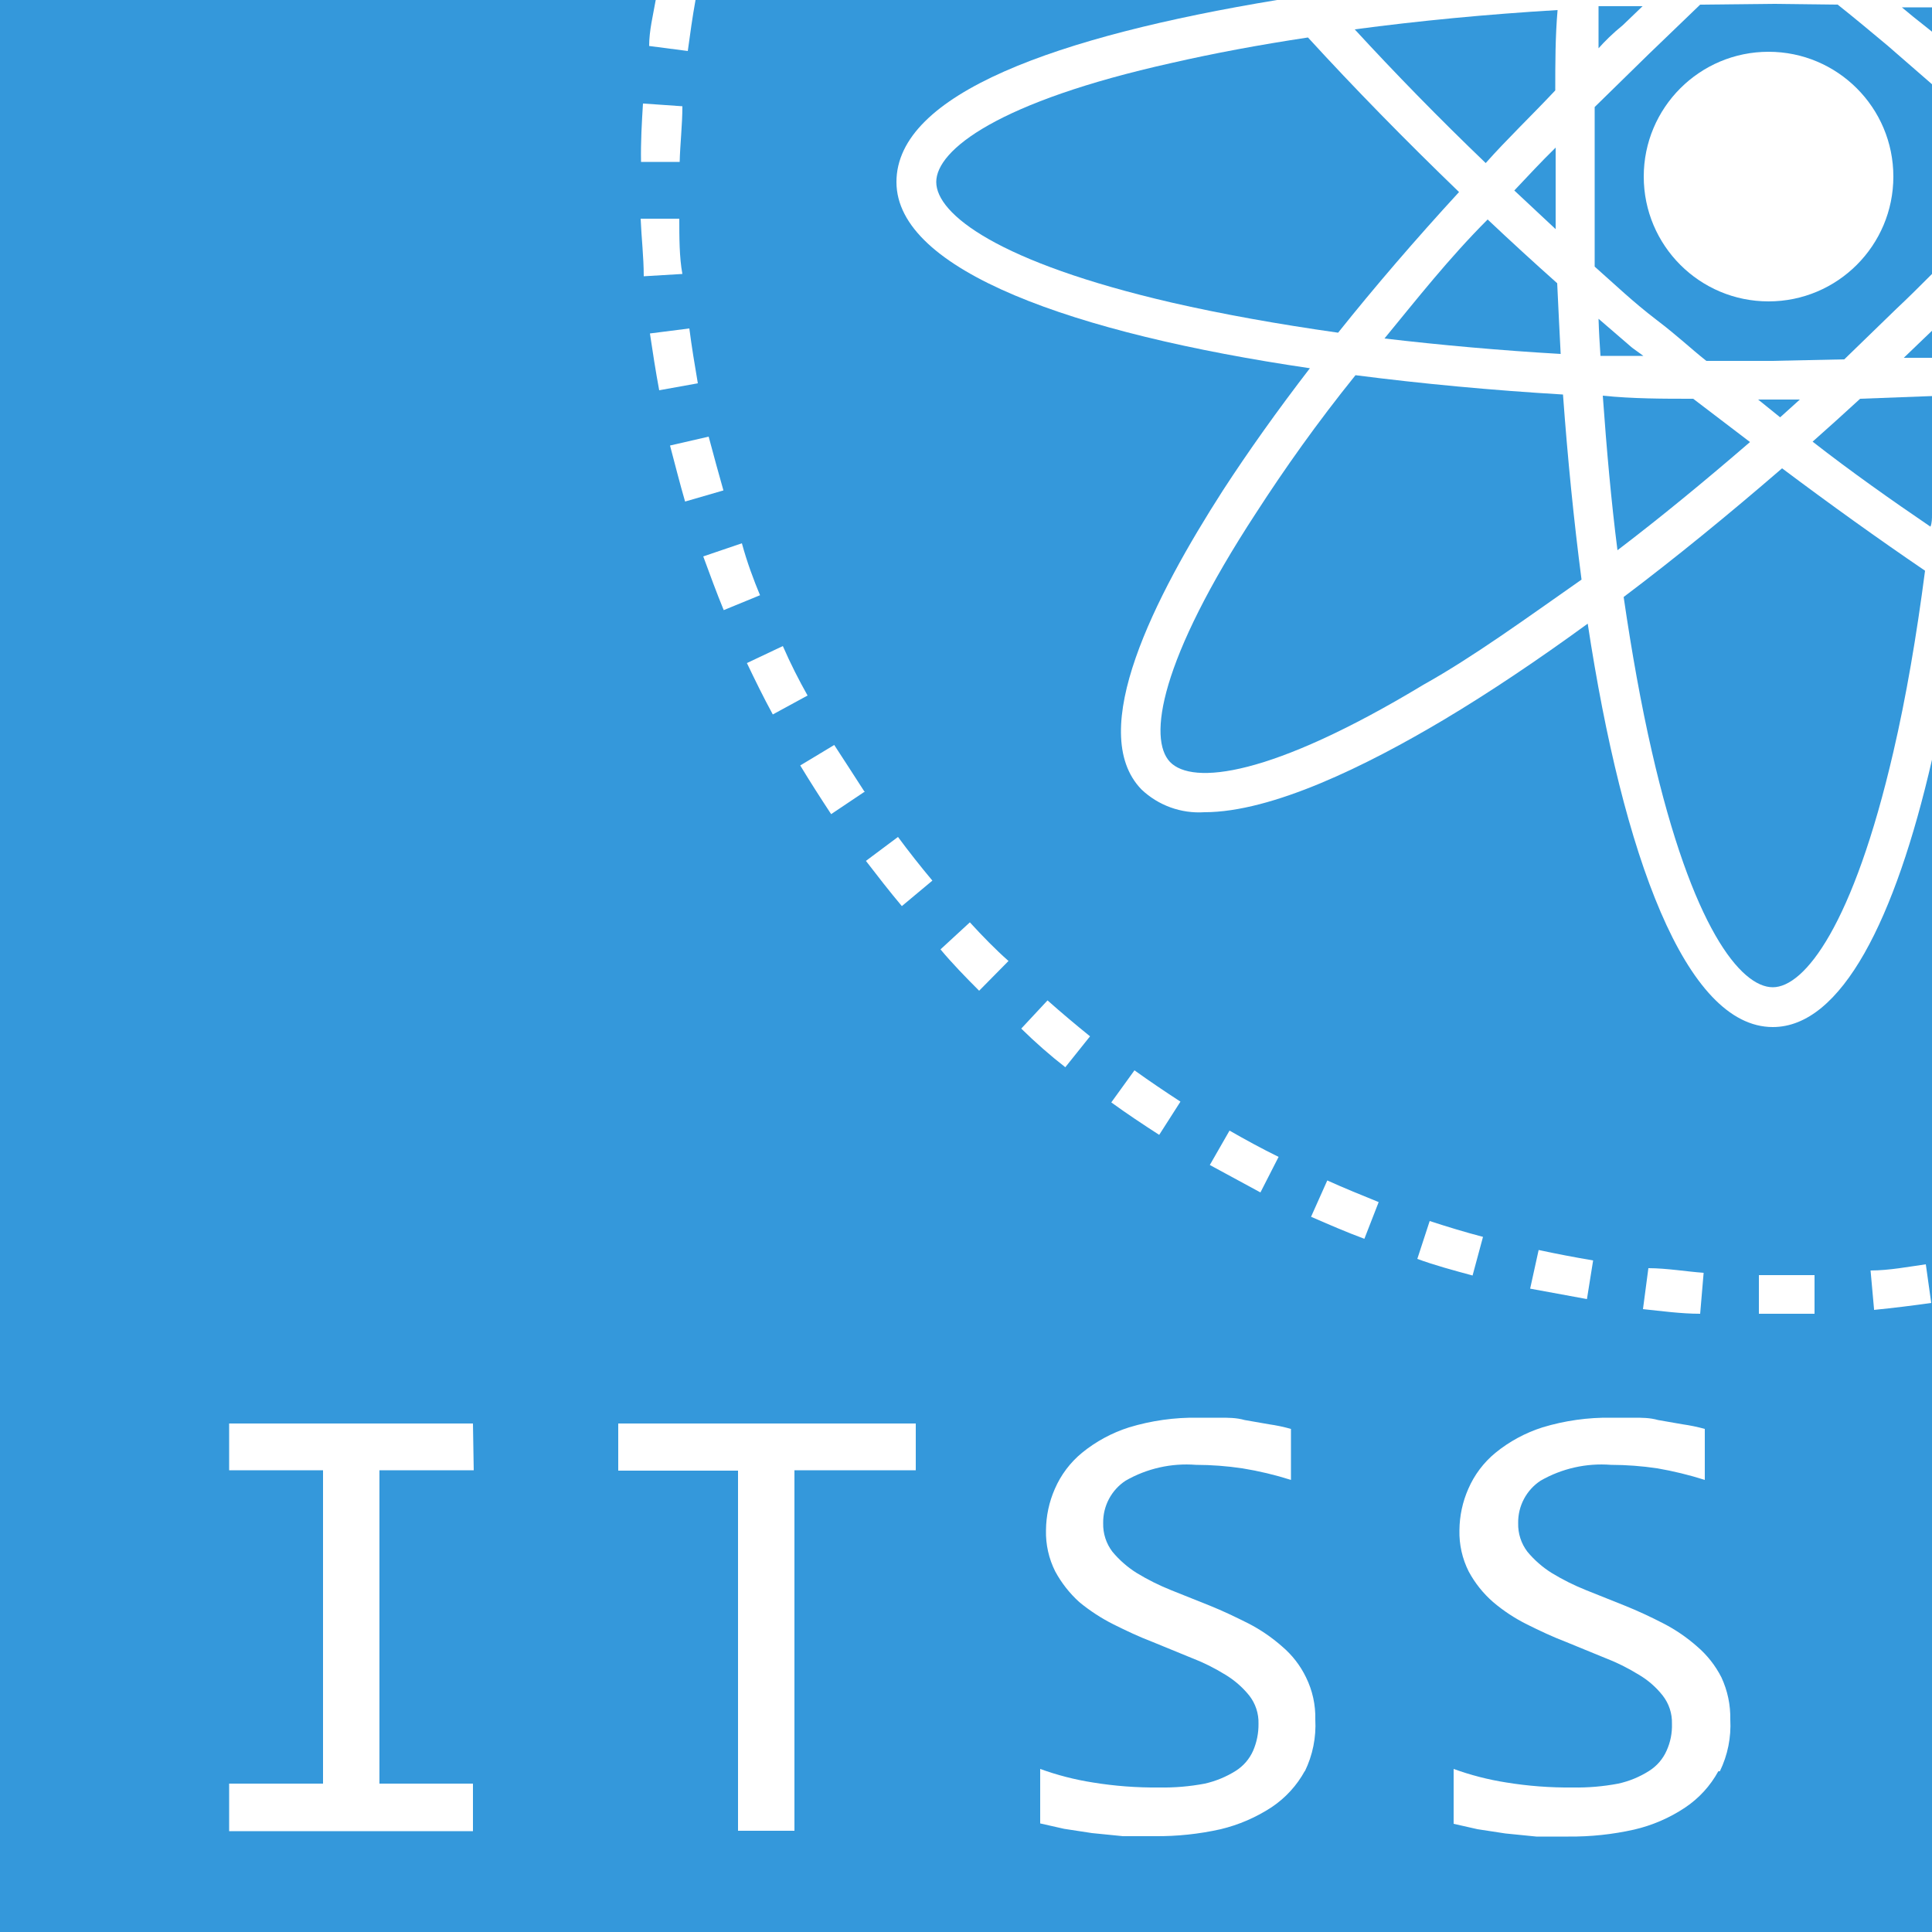
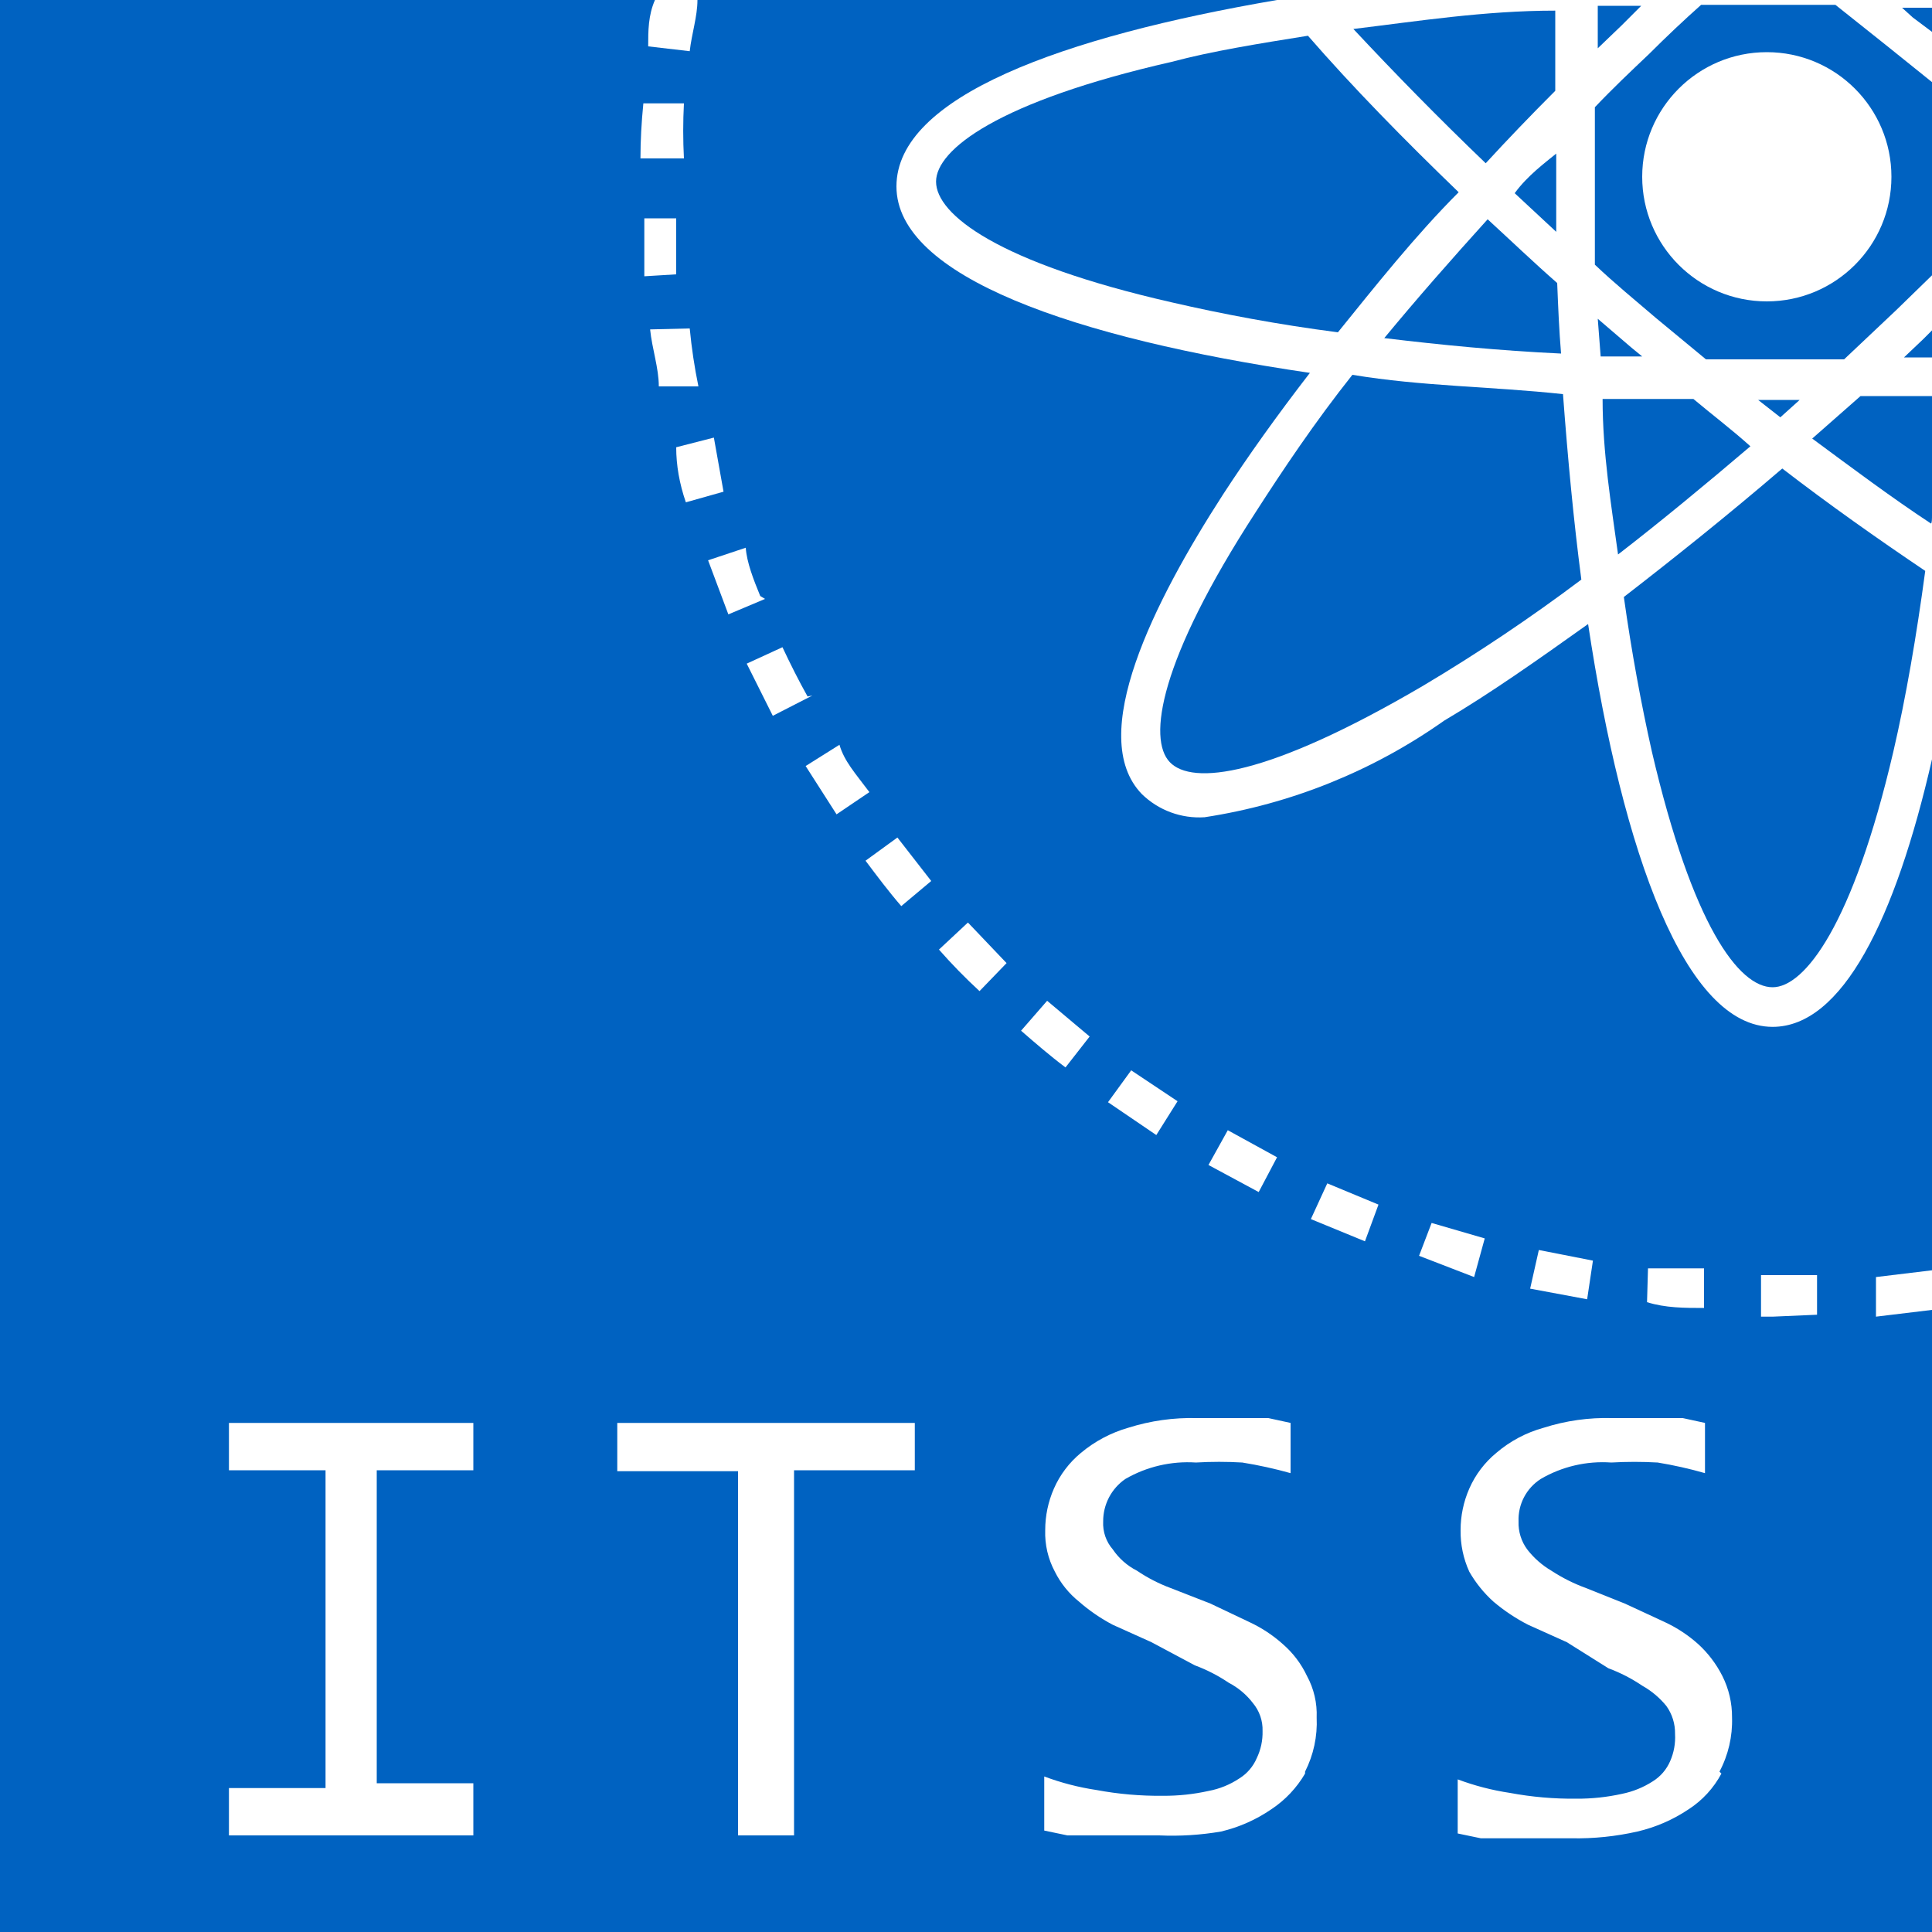
- <svg xmlns="http://www.w3.org/2000/svg" width="50" height="50" viewBox="0 0 50 50">
-   <defs>
-     <style>.cls-1{fill:#3498db;}</style>
-   </defs>
+ <svg xmlns="http://www.w3.org/2000/svg" viewBox="0 0 20 20">
  <g id="Layer_2" data-name="Layer 2">
    <g id="Layer_1-2" data-name="Layer 1">
-       <path class="cls-1" d="M45.88,25.55c.82,0,2.08-1.6,3.12-6.09.33-1.42.6-3,.82-4.69-1.22-.83-2.46-1.72-3.7-2.65-1.39,1.2-2.76,2.32-4.1,3.33.21,1.44.45,2.78.73,4C43.79,24,45.05,25.55,45.88,25.55Z" />
-       <path class="cls-1" d="M24.23,4.71c0,.83,1.6,2.08,6.09,3.12,1.31.3,2.76.56,4.31.78.95-1.19,2-2.41,3.13-3.64-1.4-1.35-2.73-2.71-3.91-4-1.26.19-2.44.41-3.53.66C25.83,2.63,24.23,3.88,24.23,4.71Z" />
-       <path class="cls-1" d="M46.58,10.34H45.5l.57.46Z" />
-       <path class="cls-1" d="M50,13.32V10.25l-1.86.07q-.62.57-1.23,1.11c1,.78,2.05,1.52,3.05,2.2C50,13.53,50,13.42,50,13.32Z" />
-       <path class="cls-1" d="M40.3,7.33q-.91-.81-1.8-1.65c-1,1-1.84,2.07-2.67,3.08,1.45.17,3,.31,4.56.4C40.36,8.55,40.33,8,40.3,7.33Z" />
-       <path class="cls-1" d="M30.28,19.72c.58.6,2.6.39,6.56-2C38.13,17,39.5,16,40.93,15c-.2-1.53-.36-3.14-.48-4.79-1.85-.11-3.66-.28-5.37-.5-1,1.24-1.84,2.43-2.57,3.56C30,17.11,29.71,19.12,30.28,19.72Z" />
-       <path class="cls-1" d="M38.45,4.22C39,3.6,39.63,3,40.25,2.34c0-.69,0-1.39.06-2.08-1.84.11-3.6.28-5.25.5C36.1,1.89,37.23,3.05,38.45,4.22Z" />
-       <path class="cls-1" d="M41.42,9.21l1.11,0L42.24,9l-.87-.75C41.38,8.59,41.4,8.9,41.42,9.21Z" />
-       <path class="cls-1" d="M47.73,9.3,49.07,8c.32-.3.62-.6.93-.91V2.18l-1.15-1C48.42.82,48,.47,47.56.12L45.88.1,44,.12,42.68,1.39,41.27,2.77V3.9c0,1,0,2,0,3,.52.46,1,.92,1.59,1.37s.86.72,1.3,1.07l1.68,0ZM42.54,4.57A3.23,3.23,0,1,1,45.77,7.8,3.23,3.23,0,0,1,42.54,4.57Z" />
-       <path class="cls-1" d="M50,.82V.19l-.78,0,.29.24Z" />
-       <path class="cls-1" d="M42,.65l.51-.49-1.14,0c0,.36,0,.72,0,1.09C41.52,1.08,41.74.86,42,.65Z" />
-       <path class="cls-1" d="M49.27,9.26l.73,0V8.56l-.22.21Z" />
-       <path class="cls-1" d="M39.19,4.93l1.07,1c0-.67,0-1.35,0-2V3.82C39.88,4.19,39.54,4.56,39.19,4.93Z" />
-       <path class="cls-1" d="M43.82,10.32c-.78,0-1.56,0-2.34-.08.1,1.4.22,2.75.38,4,1.13-.86,2.27-1.8,3.43-2.8Z" />
-       <path class="cls-1" d="M45.88,26.58c-2.26,0-3.88-4.45-4.79-10.44-1.29.94-2.54,1.78-3.73,2.49-2,1.19-4.44,2.39-6.19,2.39a2.16,2.16,0,0,1-1.63-.59c-1.45-1.5.35-5,2.11-7.74.65-1,1.41-2.07,2.25-3.16C27.78,8.63,23.2,7,23.2,4.71S27.36.94,33.05,0l0,0H18c-.08.44-.14.88-.2,1.32l-1-.13c0-.4.1-.79.17-1.19H0V50H50V19.66C49.05,23.79,47.66,26.58,45.88,26.58Zm-3.22,6.24c.47,0,1,.09,1.43.12L44,34c-.49,0-1-.07-1.48-.12Zm-2.84-.47q.7.15,1.41.27l-.16,1-1.47-.27Zm-8-3.09c.42.24.84.47,1.27.68l-.47.92-1.31-.71ZM29.36,27.7c.39.28.79.55,1.19.81l-.55.86c-.42-.27-.84-.55-1.24-.84Zm-7-7.2-.85.57c-.27-.41-.54-.83-.8-1.26l.88-.53C21.86,19.69,22.12,20.1,22.38,20.5ZM20.9,18l-.9.49c-.24-.44-.46-.89-.67-1.33l.93-.44C20.46,17.18,20.68,17.61,20.9,18Zm-1.22-2.6-.95.39c-.19-.46-.36-.93-.53-1.39l1-.34C19.33,14.54,19.5,15,19.68,15.43Zm-.95-2.71-1,.29c-.14-.48-.27-1-.39-1.45l1-.23C18.47,11.79,18.6,12.26,18.73,12.72ZM17.84,8.5c.06.47.14.95.22,1.42l-1,.18c-.09-.48-.17-1-.24-1.47ZM16.66,7.15c0-.5-.06-1-.08-1.49l1,0c0,.48,0,1,.08,1.43Zm0-4.47,1,.07c0,.48-.06,1-.07,1.44l-1,0C16.58,3.67,16.61,3.17,16.64,2.68Zm-4.4,35.37H9.82v8.11h2.42v1.23H5.93V46.16H8.36V38.05H5.93V36.84h6.31Zm11.44,0H20.56v9.33H19.1V38.06H16V36.84h7.7Zm-.36-14.6c-.32-.38-.63-.78-.93-1.17l.83-.62c.28.38.58.76.89,1.13Zm2,2.19c-.35-.35-.7-.71-1-1.07l.76-.7c.32.35.66.7,1,1Zm1.77.25c.36.32.73.63,1.1.93l-.64.8q-.59-.46-1.14-1Zm6.66,19.94a2.67,2.67,0,0,1-.86.94,4.18,4.18,0,0,1-1.32.57,7.45,7.45,0,0,1-1.7.18c-.28,0-.56,0-.83,0l-.8-.08-.72-.11-.62-.14V45.78a7.29,7.29,0,0,0,1.36.35,10,10,0,0,0,1.72.13,5.77,5.77,0,0,0,1.18-.1,2.57,2.57,0,0,0,.8-.33,1.18,1.18,0,0,0,.45-.52,1.71,1.71,0,0,0,.14-.7,1.13,1.13,0,0,0-.24-.73,2.36,2.36,0,0,0-.62-.54,5.27,5.27,0,0,0-.89-.44l-1-.41c-.34-.13-.68-.29-1-.45a4.71,4.71,0,0,1-.89-.58,3,3,0,0,1-.62-.79,2.25,2.25,0,0,1-.24-1.07,2.71,2.71,0,0,1,.23-1.07,2.49,2.49,0,0,1,.7-.93,3.71,3.71,0,0,1,1.22-.66A5.83,5.83,0,0,1,31,36.69l.58,0c.21,0,.42,0,.63.06l.63.11a4.39,4.39,0,0,1,.57.12V38.3A8.85,8.85,0,0,0,32.15,38a8.28,8.28,0,0,0-1.2-.09,3.16,3.16,0,0,0-1.82.41,1.29,1.29,0,0,0-.58,1.1,1.17,1.17,0,0,0,.24.74,2.65,2.65,0,0,0,.63.55,6,6,0,0,0,.88.44l1,.4c.35.14.68.3,1,.46a4.26,4.26,0,0,1,.88.6,2.43,2.43,0,0,1,.62.8,2.34,2.34,0,0,1,.24,1.09A2.72,2.72,0,0,1,33.77,45.84Zm1.54-13.77c-.46-.17-.92-.37-1.38-.57l.42-.94c.44.2.89.38,1.33.56ZM37,31.6c.46.15.92.29,1.38.41l-.27,1c-.48-.13-1-.27-1.43-.43Zm7.47,14.24a2.67,2.67,0,0,1-.86.94,4,4,0,0,1-1.32.57,7.45,7.45,0,0,1-1.7.18c-.28,0-.56,0-.83,0l-.8-.08-.72-.11-.62-.14V45.78a7.29,7.29,0,0,0,1.36.35,10,10,0,0,0,1.72.13,5.77,5.77,0,0,0,1.18-.1,2.47,2.47,0,0,0,.8-.33,1.18,1.18,0,0,0,.45-.52,1.56,1.56,0,0,0,.14-.7,1.13,1.13,0,0,0-.24-.73,2.21,2.21,0,0,0-.62-.54,5.27,5.27,0,0,0-.89-.44l-1-.41c-.34-.13-.68-.29-1-.45a4.33,4.33,0,0,1-.88-.58,2.82,2.82,0,0,1-.63-.79,2.25,2.25,0,0,1-.24-1.07A2.71,2.71,0,0,1,38,38.53a2.49,2.49,0,0,1,.7-.93,3.71,3.71,0,0,1,1.22-.66,5.83,5.83,0,0,1,1.78-.25l.58,0c.21,0,.42,0,.63.06l.63.11a4.56,4.56,0,0,1,.58.12V38.3A9.31,9.31,0,0,0,42.89,38a8.28,8.28,0,0,0-1.2-.09,3.16,3.16,0,0,0-1.82.41,1.29,1.29,0,0,0-.58,1.1,1.17,1.17,0,0,0,.24.74,2.65,2.65,0,0,0,.63.55,6,6,0,0,0,.88.44l1,.4c.35.14.69.3,1,.46a4.26,4.26,0,0,1,.88.6,2.6,2.6,0,0,1,.63.8,2.47,2.47,0,0,1,.23,1.09A2.72,2.72,0,0,1,44.51,45.84ZM45.82,34h-.3V33c.48,0,1,0,1.44,0l0,1C46.62,34,46.22,34,45.82,34Zm2.68-.12-.09-1c.48,0,1-.1,1.43-.16l.14,1C49.49,33.79,49,33.85,48.5,33.9Z" />
+       <path d="M18.35,10.22c.33,0,.83-.64,1.25-2.44.13-.56.24-1.2.33-1.87-.49-.33-1-.69-1.48-1.06-.56.48-1.11.92-1.64,1.33.08.57.18,1.11.29,1.6C17.52,9.58,18,10.22,18.35,10.22Z" style="fill:#0062c1" />
+       <path d="M9.69,1.88c0,.34.64.84,2.44,1.25.52.12,1.1.23,1.72.31.38-.47.8-1,1.25-1.45C14.54,1.45,14,.9,13.54.37c-.5.08-1,.16-1.41.27C10.33,1.05,9.69,1.55,9.69,1.88Z" style="fill:#0062c1" />
+       <path d="M18.63,4.14H18.2l.23.18Z" style="fill:#0062c1" />
+       <path d="M20,5.33V4.1l-.74,0-.5.44c.42.31.82.61,1.23.88C20,5.41,20,5.37,20,5.33Z" style="fill:#0062c1" />
+       <path d="M16.12,2.93c-.24-.21-.48-.44-.72-.66-.38.42-.74.83-1.07,1.23.58.07,1.19.13,1.83.16C16.14,3.42,16.13,3.18,16.12,2.93Z" style="fill:#0062c1" />
+       <path d="M12.11,7.89c.23.24,1,.16,2.62-.79A18.3,18.3,0,0,0,16.37,6c-.08-.61-.14-1.25-.19-1.92C15.44,4,14.72,4,14,3.88c-.39.49-.73,1-1,1.42C12,6.84,11.88,7.65,12.11,7.89Z" style="fill:#0062c1" />
+       <path d="M15.38,1.69q.34-.37.72-.75c0-.28,0-.56,0-.83-.73,0-1.43.11-2.09.19C14.44.76,14.89,1.22,15.38,1.69Z" style="fill:#0062c1" />
+       <path d="M16.57,3.69H17l-.11-.09-.35-.3C16.55,3.43,16.56,3.56,16.57,3.69Z" style="fill:#0062c1" />
+       <path d="M19.09,3.72l.54-.51L20,2.85v-2L19.54.48,19,.05H17.61q-.27.24-.54.51c-.19.18-.38.36-.56.55v.45c0,.4,0,.79,0,1.18.2.19.42.37.63.55l.52.43h1.41ZM17,1.83a1.29,1.29,0,1,1,1.29,1.29A1.29,1.29,0,0,1,17,1.83Z" style="fill:#0062c1" />
+       <path d="M20,.33V.08l-.31,0,.11.1Z" style="fill:#0062c1" />
+       <path d="M16.79.26l.2-.2-.45,0c0,.15,0,.29,0,.44Z" style="fill:#0062c1" />
+       <path d="M19.71,3.7H20V3.42l-.09.09Z" style="fill:#0062c1" />
+       <path d="M15.68,2l.43.4c0-.27,0-.54,0-.81v0C16,1.68,15.81,1.82,15.68,2Z" style="fill:#0062c1" />
+       <path d="M17.53,4.13l-.94,0c0,.56.09,1.1.16,1.61.44-.34.9-.72,1.37-1.12C17.92,4.44,17.72,4.29,17.53,4.13Z" style="fill:#0062c1" />
+       <path d="M18.35,10.63c-.9,0-1.55-1.78-1.91-4.17-.52.37-1,.71-1.49,1a5.82,5.82,0,0,1-2.48,1,.85.85,0,0,1-.65-.24c-.58-.6.13-2,.84-3.1q.39-.6.9-1.26c-2.45-.36-4.28-1-4.28-1.93S11,.38,13.22,0h-6c0,.17-.06.35-.08.53L6.71.48c0-.16,0-.32.07-.48H0V20H20V7.86C19.62,9.52,19.07,10.63,18.35,10.63Zm-1.29,2.5.58,0,0,.41c-.2,0-.4,0-.59-.06Zm-1.13-.19.56.11-.06.4-.59-.11ZM12.71,11.7l.51.28-.19.36-.52-.28Zm-1-.62.48.32-.22.35-.5-.34ZM9,8.2l-.34.23-.32-.5.35-.22C8.74,7.88,8.85,8,9,8.2Zm-.59-1L8,7.41l-.27-.54L8.1,6.7C8.18,6.87,8.27,7.05,8.36,7.21Zm-.49-1-.38.16-.21-.56.39-.13C7.73,5.82,7.8,6,7.87,6.17ZM7.49,5.09,7.1,5.2Q7,4.91,7,4.63l.39-.1ZM7.14,3.4A5.62,5.62,0,0,0,7.23,4L6.82,4c0-.19-.07-.39-.09-.59Zm-.47-.54c0-.2,0-.4,0-.6H7c0,.19,0,.39,0,.58Zm0-1.79.41,0a5.44,5.44,0,0,0,0,.57H6.63Q6.63,1.37,6.66,1.07ZM4.9,15.22h-1v3.24h1V19H2.37v-.49h1V15.22h-1v-.49H4.9Zm4.57,0H8.22V19H7.64V15.23H6.39v-.5H9.47ZM9.33,9.38c-.13-.15-.25-.31-.37-.47l.33-.24.35.45Zm.81.88a5.66,5.66,0,0,1-.42-.43l.3-.28.4.42Zm.7.1.44.37-.25.32c-.16-.12-.31-.25-.46-.38Zm2.67,8a1.12,1.12,0,0,1-.35.37,1.55,1.55,0,0,1-.52.23A3,3,0,0,1,12,19h-.34l-.32,0-.29,0-.24-.05v-.56a2.66,2.66,0,0,0,.54.14,3.54,3.54,0,0,0,.69.06,2.12,2.12,0,0,0,.47-.05.86.86,0,0,0,.32-.13.46.46,0,0,0,.18-.21.61.61,0,0,0,.06-.28.43.43,0,0,0-.1-.29.75.75,0,0,0-.25-.21,1.64,1.64,0,0,0-.35-.18L11.92,17l-.4-.18a1.8,1.8,0,0,1-.35-.24.93.93,0,0,1-.25-.31.85.85,0,0,1-.1-.43,1.07,1.07,0,0,1,.09-.43,1,1,0,0,1,.28-.37,1.34,1.34,0,0,1,.49-.26,2.17,2.17,0,0,1,.71-.1h.23l.26,0,.25,0,.23.05v.52a4.48,4.48,0,0,0-.5-.11,4.05,4.05,0,0,0-.48,0,1.29,1.29,0,0,0-.73.17.53.53,0,0,0-.23.44.41.41,0,0,0,.1.29.67.67,0,0,0,.25.22,1.64,1.64,0,0,0,.35.18l.41.16.4.19a1.41,1.41,0,0,1,.35.23,1,1,0,0,1,.25.33.83.83,0,0,1,.1.43A1.12,1.12,0,0,1,13.51,18.34Zm.62-5.51-.56-.23.17-.37.53.22Zm.69-.19.55.16-.11.4L14.69,13Zm3,5.7a1,1,0,0,1-.34.37,1.6,1.6,0,0,1-.53.23,2.84,2.84,0,0,1-.68.07h-.33l-.32,0-.29,0-.24-.05v-.56a2.66,2.66,0,0,0,.54.14,3.54,3.54,0,0,0,.69.06,2.12,2.12,0,0,0,.47-.05.93.93,0,0,0,.32-.13.46.46,0,0,0,.18-.21.61.61,0,0,0,.05-.28.48.48,0,0,0-.09-.29.87.87,0,0,0-.25-.21,1.64,1.64,0,0,0-.35-.18L16.22,17l-.4-.18a1.88,1.88,0,0,1-.36-.24,1.26,1.26,0,0,1-.25-.31,1,1,0,0,1-.09-.43,1.07,1.07,0,0,1,.09-.43,1,1,0,0,1,.28-.37,1.27,1.27,0,0,1,.49-.26,2.13,2.13,0,0,1,.71-.1h.23l.25,0,.25,0,.23.05v.52a4.31,4.31,0,0,0-.49-.11,4.23,4.23,0,0,0-.48,0,1.27,1.27,0,0,0-.73.17.5.5,0,0,0-.23.44.46.46,0,0,0,.09.29.88.88,0,0,0,.25.22,1.73,1.73,0,0,0,.36.18l.4.16.41.19a1.41,1.41,0,0,1,.35.23,1.15,1.15,0,0,1,.25.33.94.94,0,0,1,.1.43A1.12,1.12,0,0,1,17.8,18.34Zm.53-4.73h-.12V13.2h.58l0,.41Zm1.07,0,0-.41.58-.07,0,.41Z" style="fill:#0062c1" />
    </g>
  </g>
</svg>
